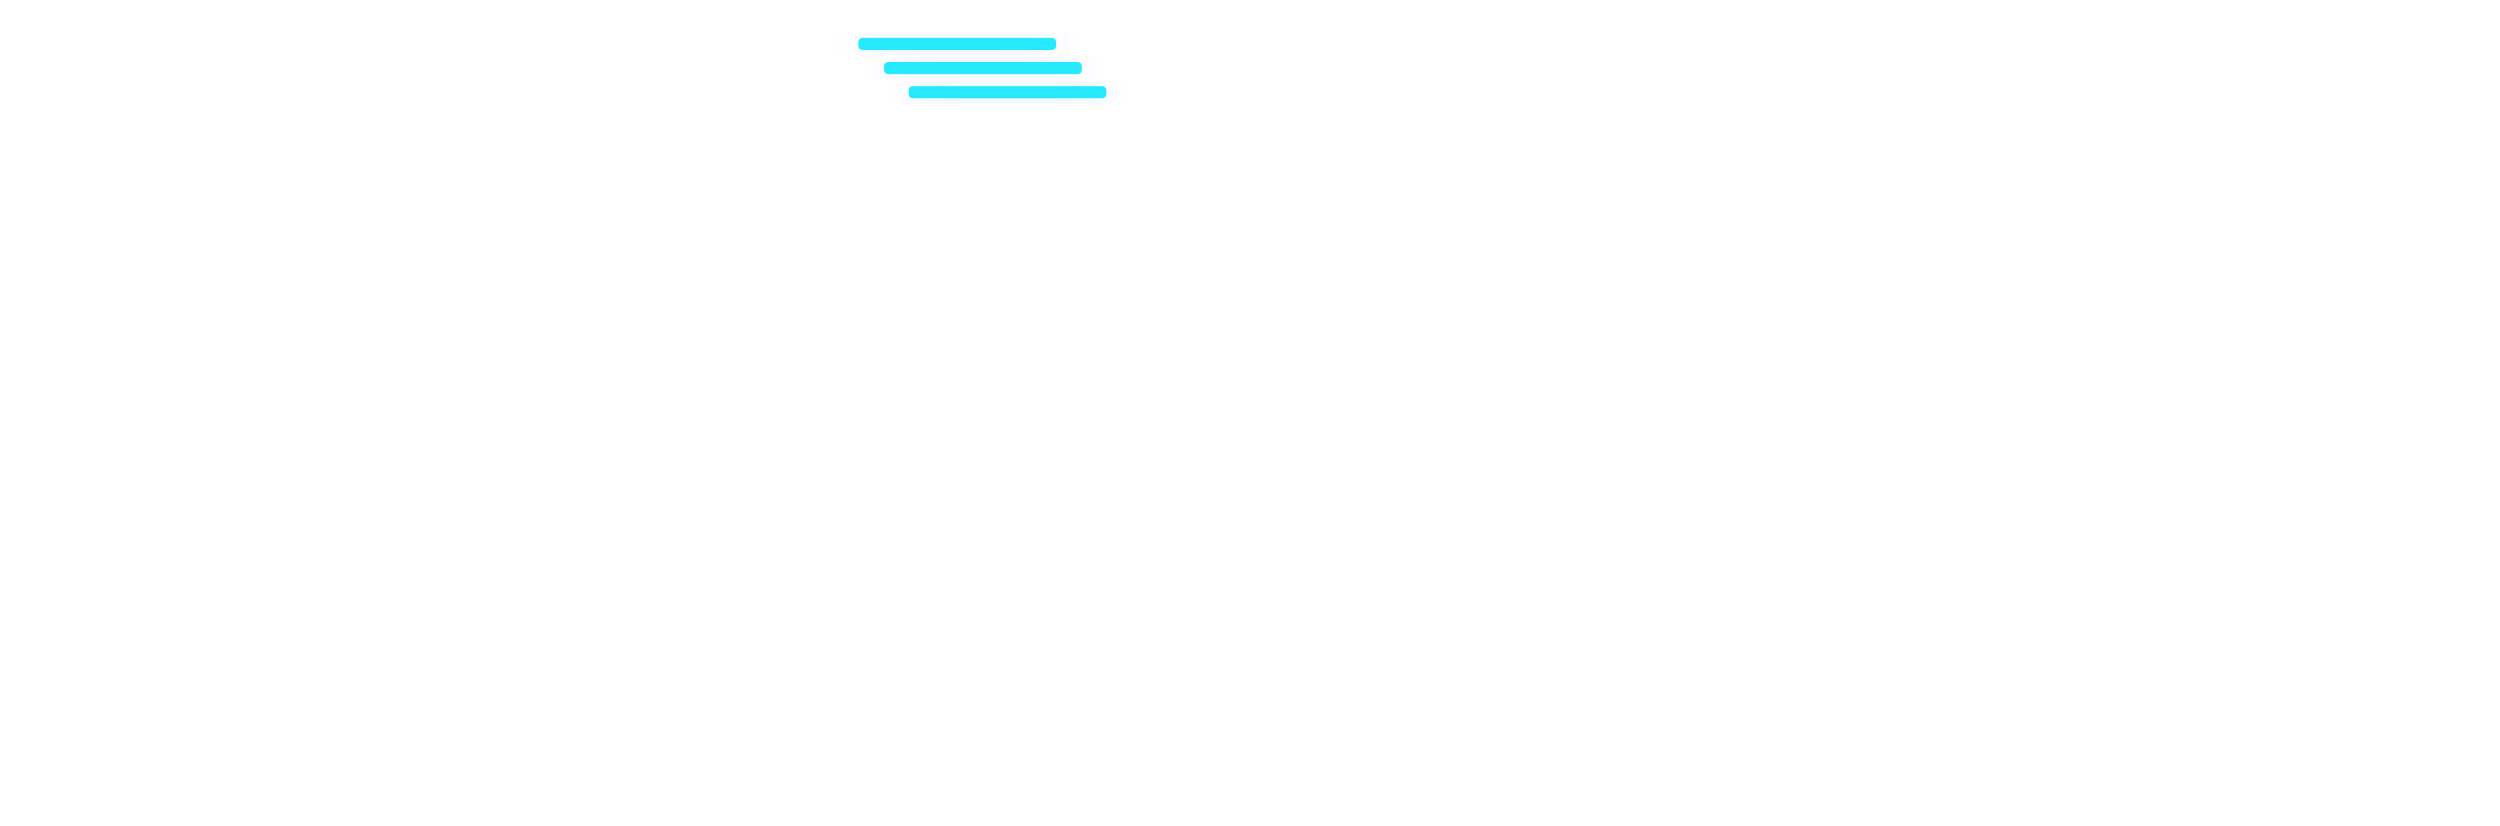
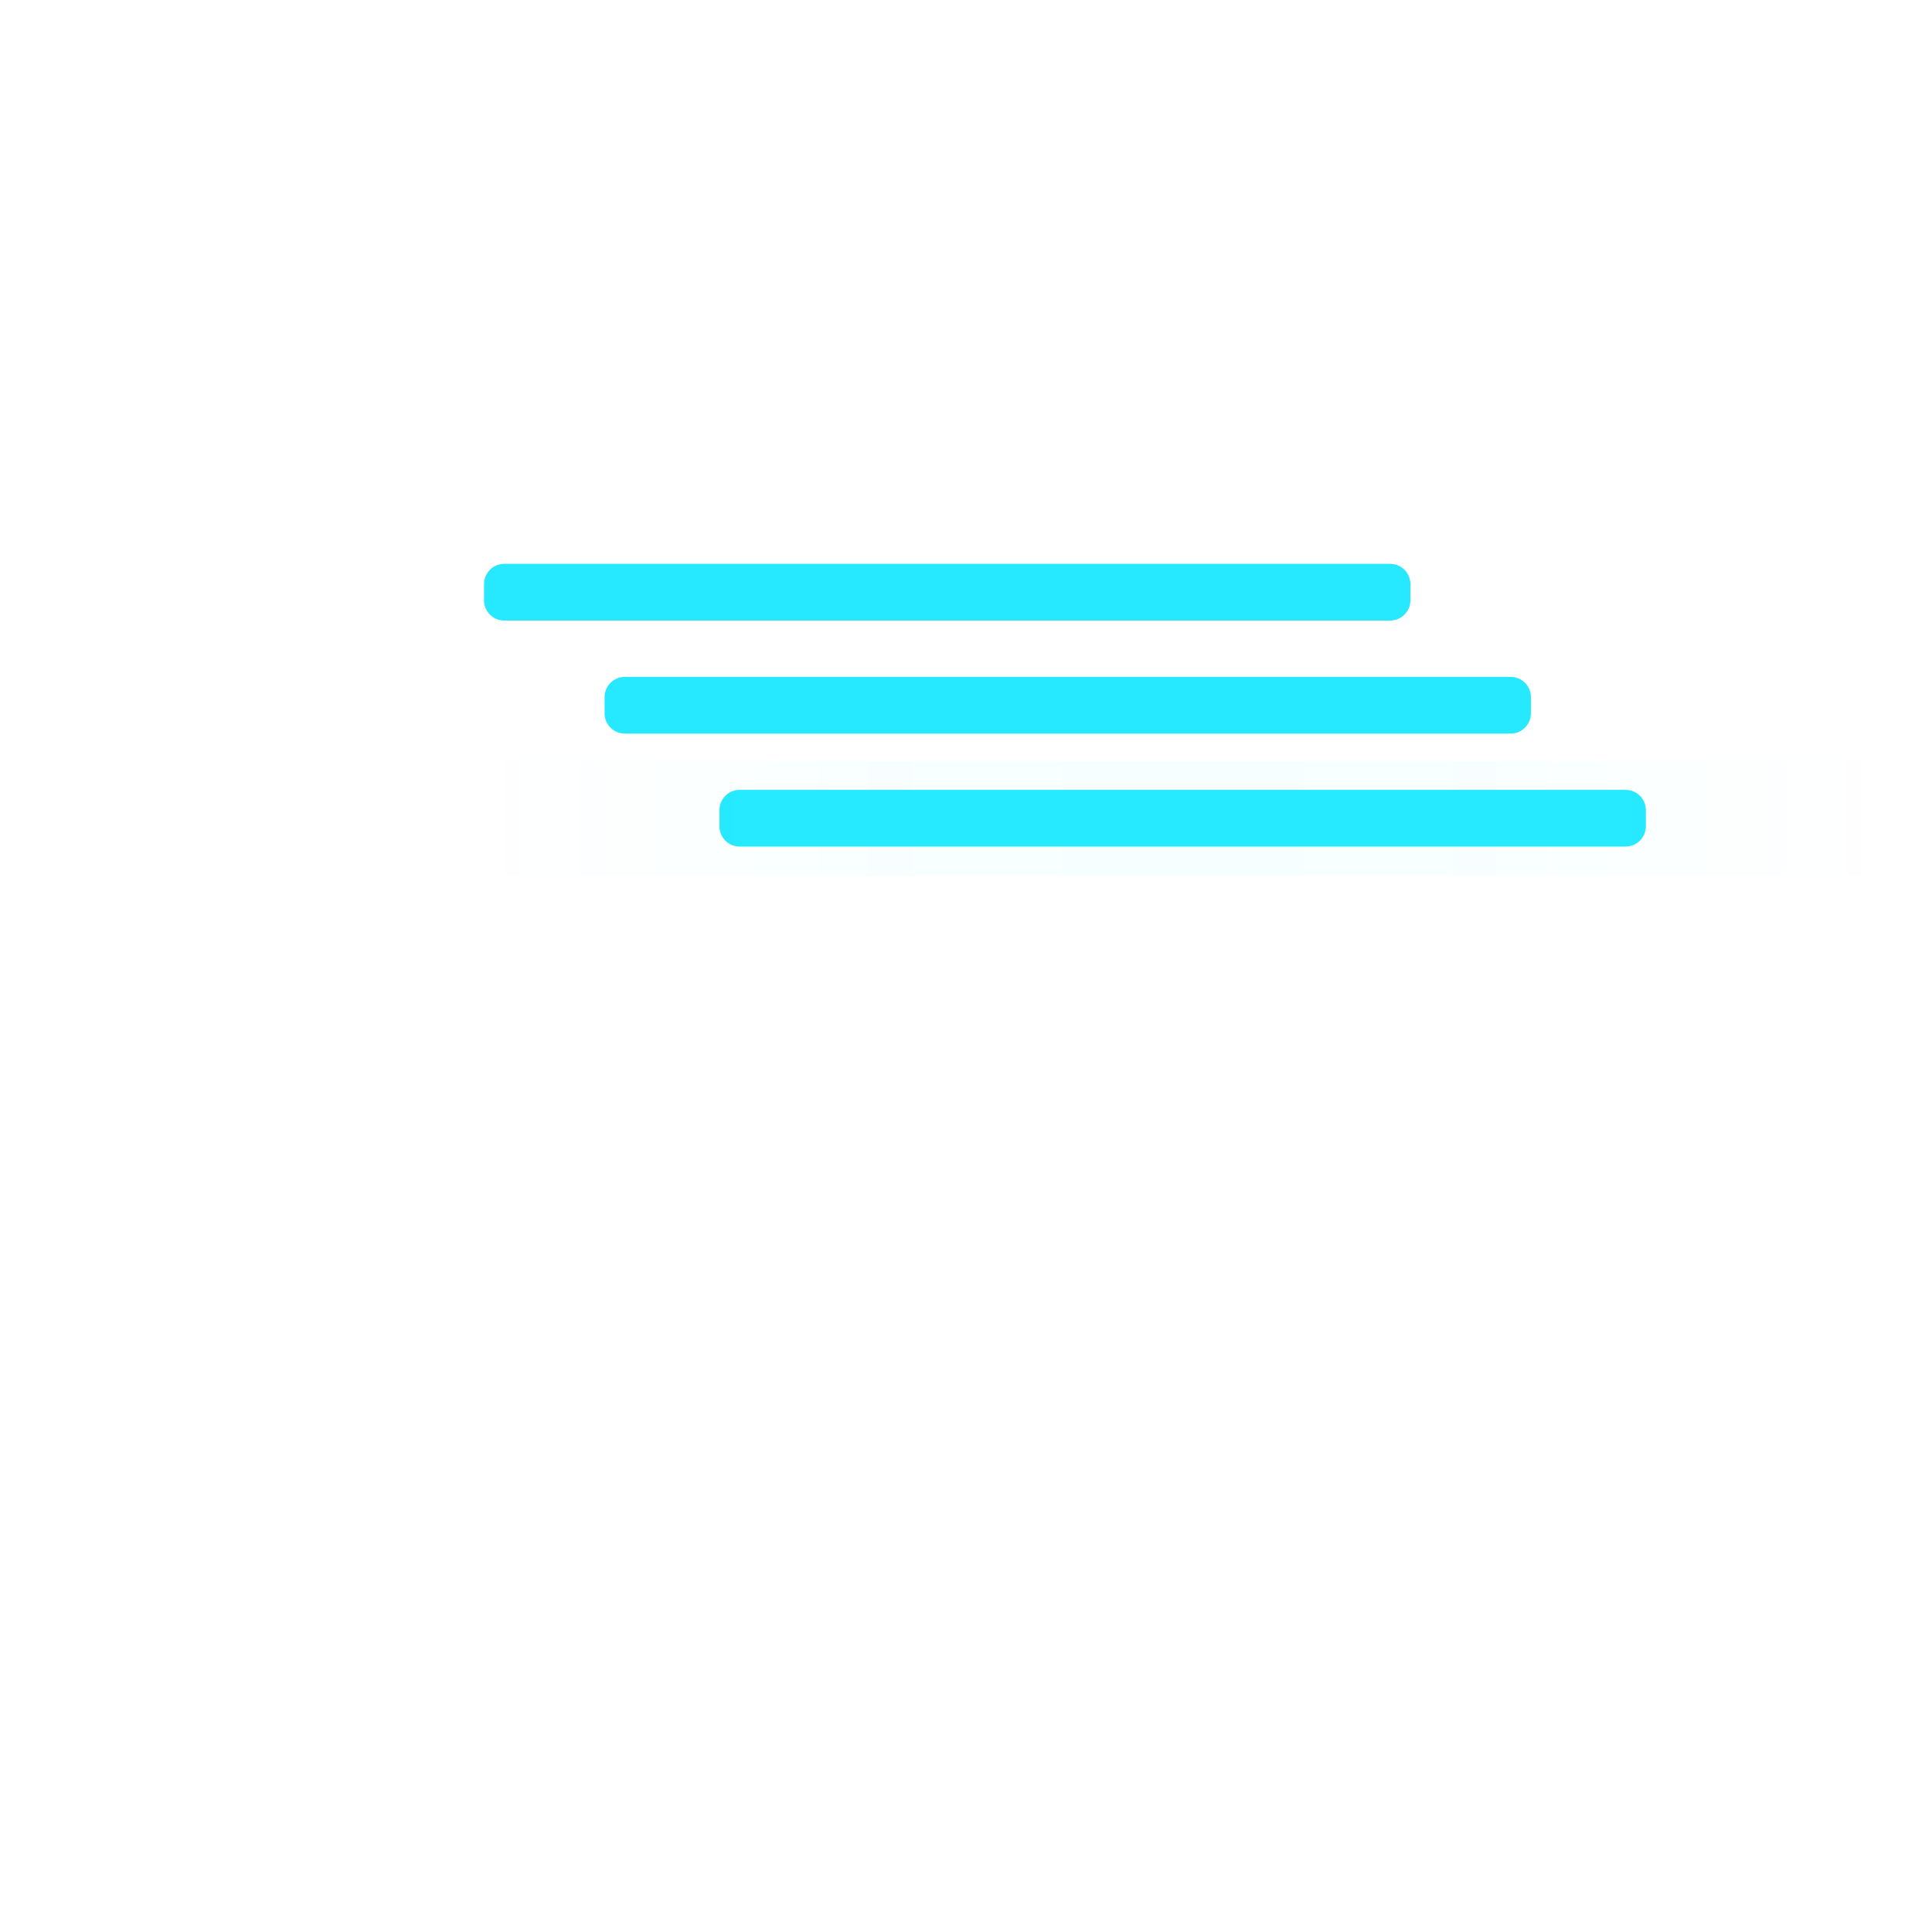
- <svg xmlns="http://www.w3.org/2000/svg" x="0px" y="0px" width="50px" height="16.501px" viewBox="0 0 100 100" fill="#26e9ff" enable-background="new 0 0 34.595 16.501">
+ <svg xmlns="http://www.w3.org/2000/svg" x="20" y="20" viewBox="-10 -10 50 50" fill="#26e9ff">
  <defs>
-     <filter id="cardGlow" primitiveUnits="userSpaceOnUse" height="180%" y="-40%">
-       <feGaussianBlur stdDeviation="3" in="SourceGraphic" />
-       <feColorMatrix type="matrix" values="0 0 0 0 .12                                                  0 0 0 0 .23                                                  0 0 0 0 .75                                                  0 0 0 1 0" />
-       <feComposite operator="over" in="SourceGraphic" />
+     <filter id="glow" x="-50%" y="-50%" width="200%" height="200%">
+       <feOffset result="offOut" in="SourceGraphic" dx="0" dy="0" />
+       <feGaussianBlur result="blurOut" in="offOut" stdDeviation="4" />
+       <feBlend in="SourceGraphic" in2="blurOut" mode="overlay" />
    </filter>
  </defs>
  <g>
-     <g filter="url(#cardGlow)">
+     <g filter="url(#glow)">
      <path d="M8.619,11.385c0,0.29,0.235,0.524,0.524,0.524H32.07c0.289,0,0.524-0.234,0.524-0.524v-0.42    c0-0.29-0.235-0.524-0.524-0.524H9.144c-0.289,0-0.524,0.234-0.524,0.524V11.385z" />
    </g>
    <g filter="url(#cardGlow)">
      <path d="M5.646,8.461c0,0.29,0.235,0.524,0.524,0.524h22.926c0.289,0,0.524-0.234,0.524-0.524v-0.42    c0-0.29-0.235-0.524-0.524-0.524H6.171c-0.289,0-0.524,0.234-0.524,0.524V8.461z" />
    </g>
    <g filter="url(#cardGlow)">
      <path d="M2.526,5.536c0,0.29,0.235,0.524,0.524,0.524h22.927c0.289,0,0.524-0.234,0.524-0.524v-0.42    c0-0.29-0.235-0.524-0.524-0.524H3.051c-0.289,0-0.524,0.234-0.524,0.524V5.536z" />
    </g>
  </g>
</svg>
